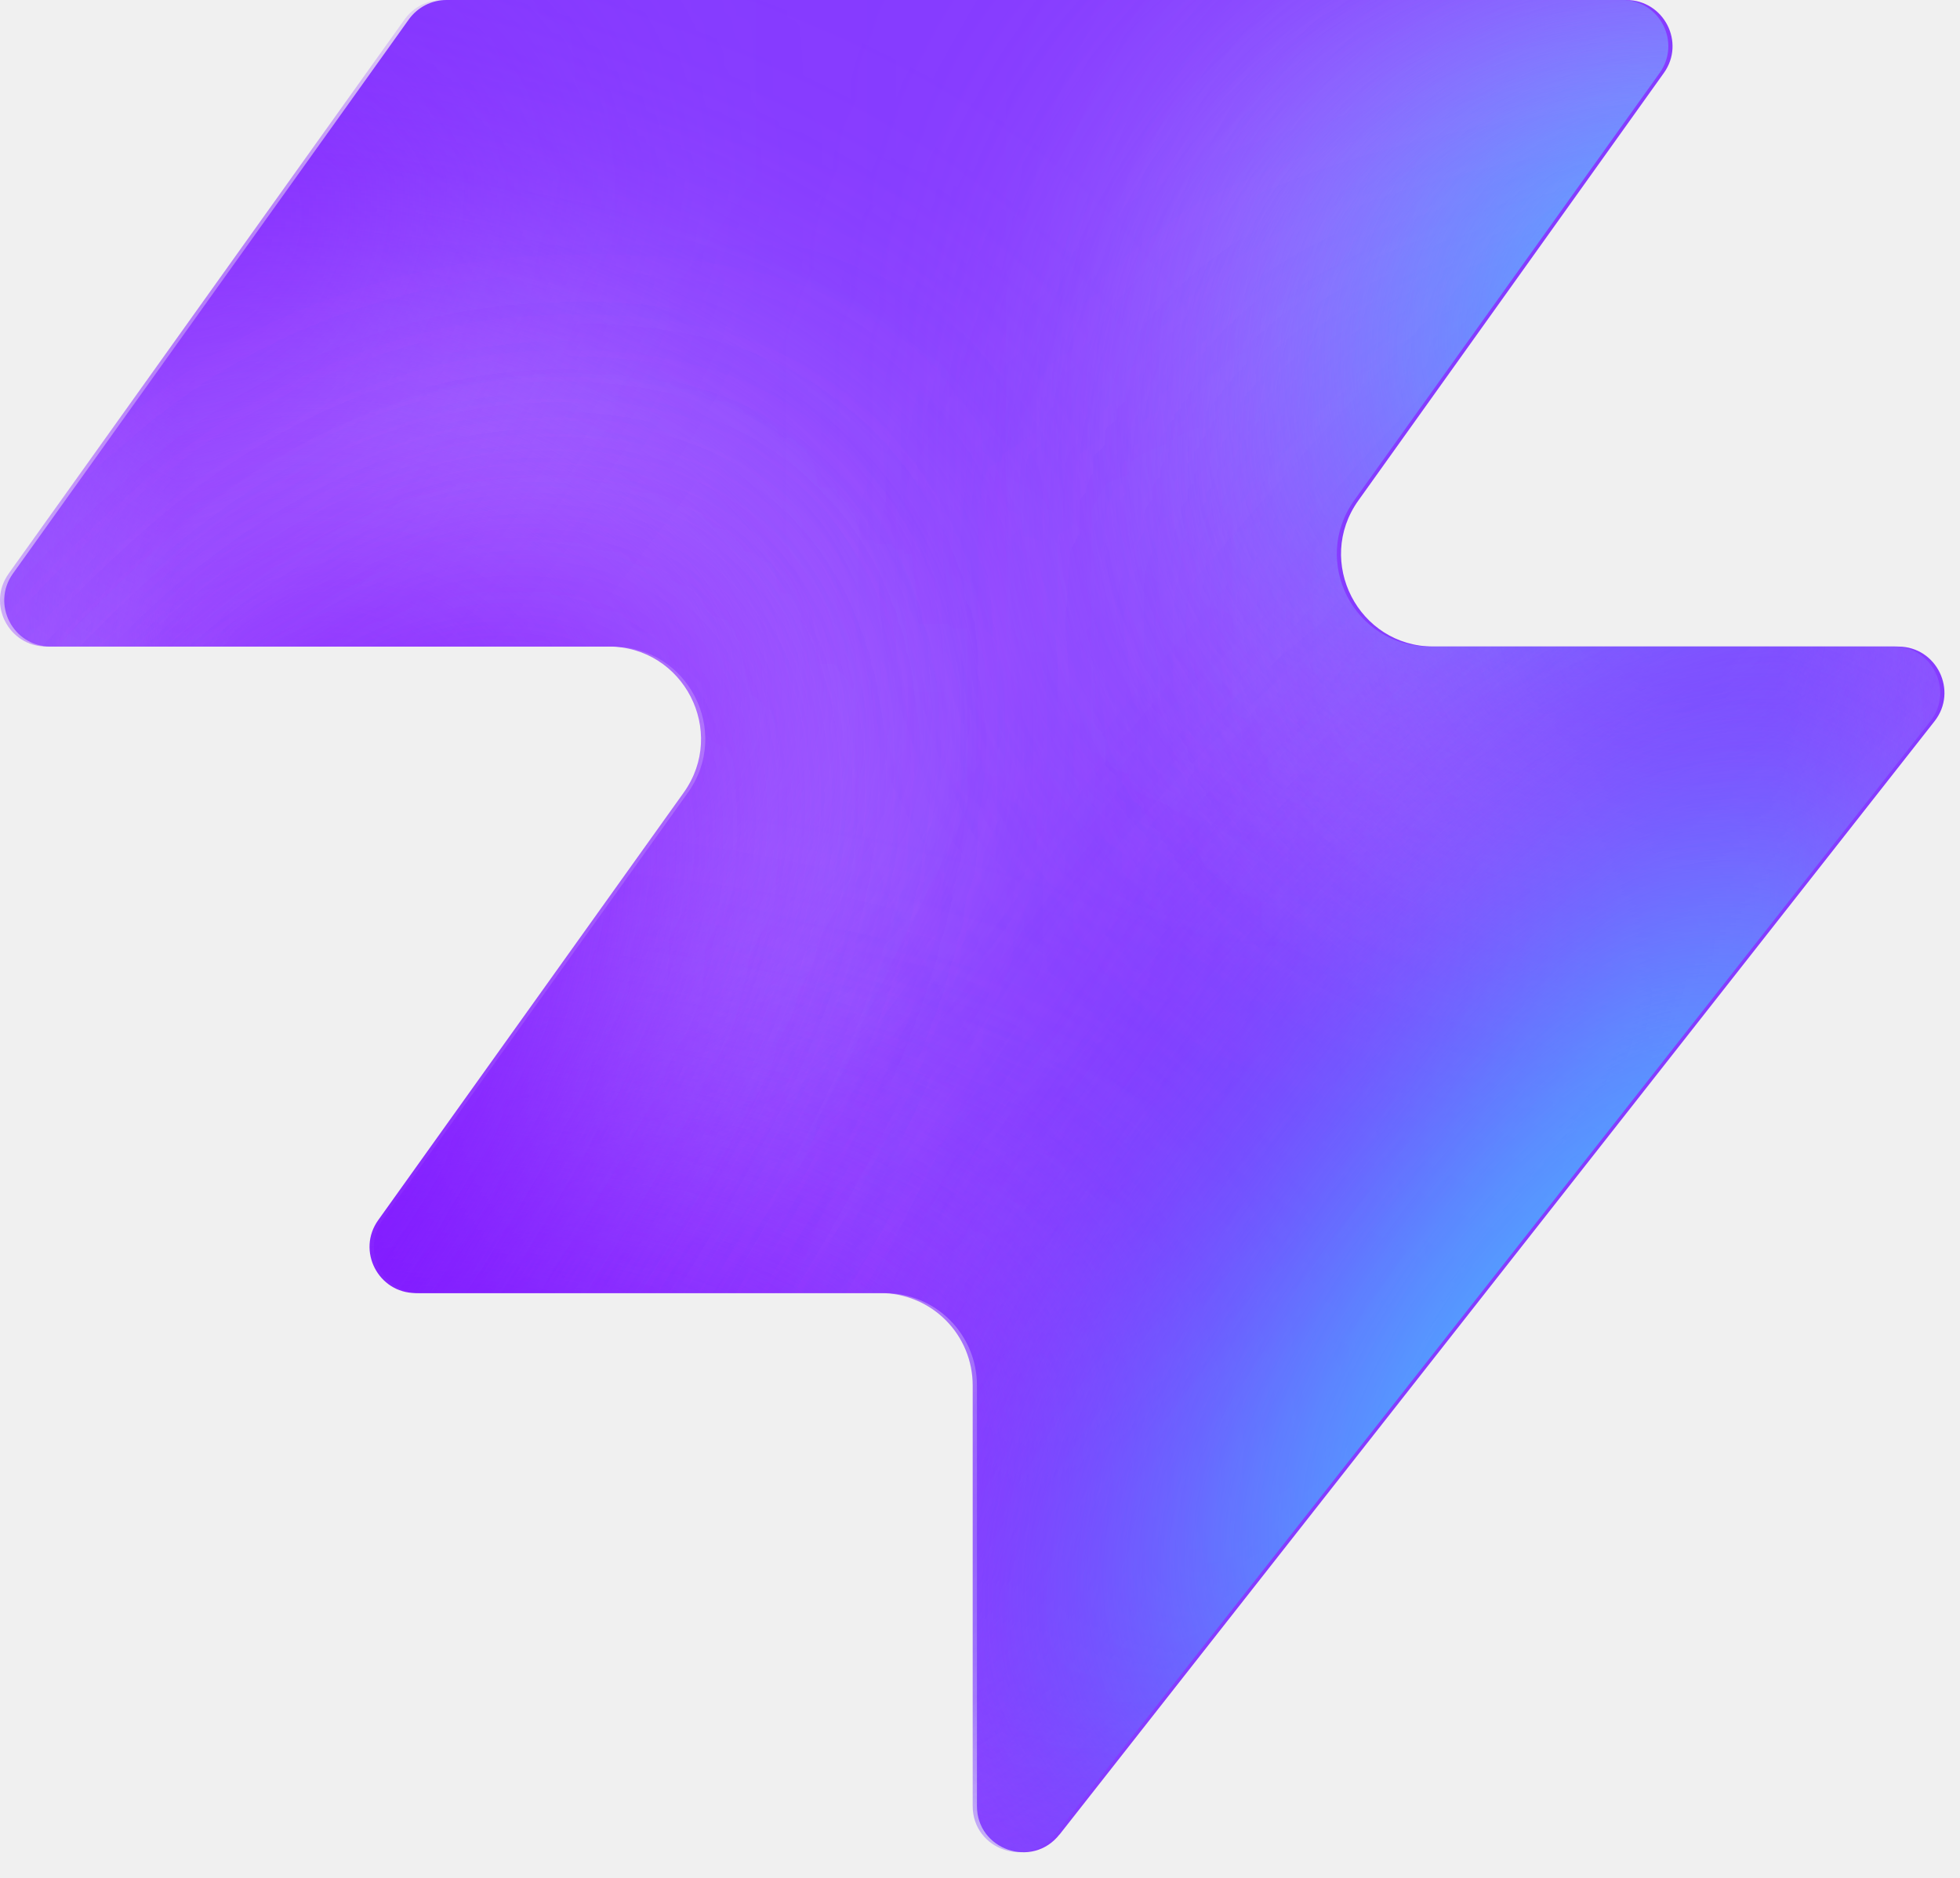
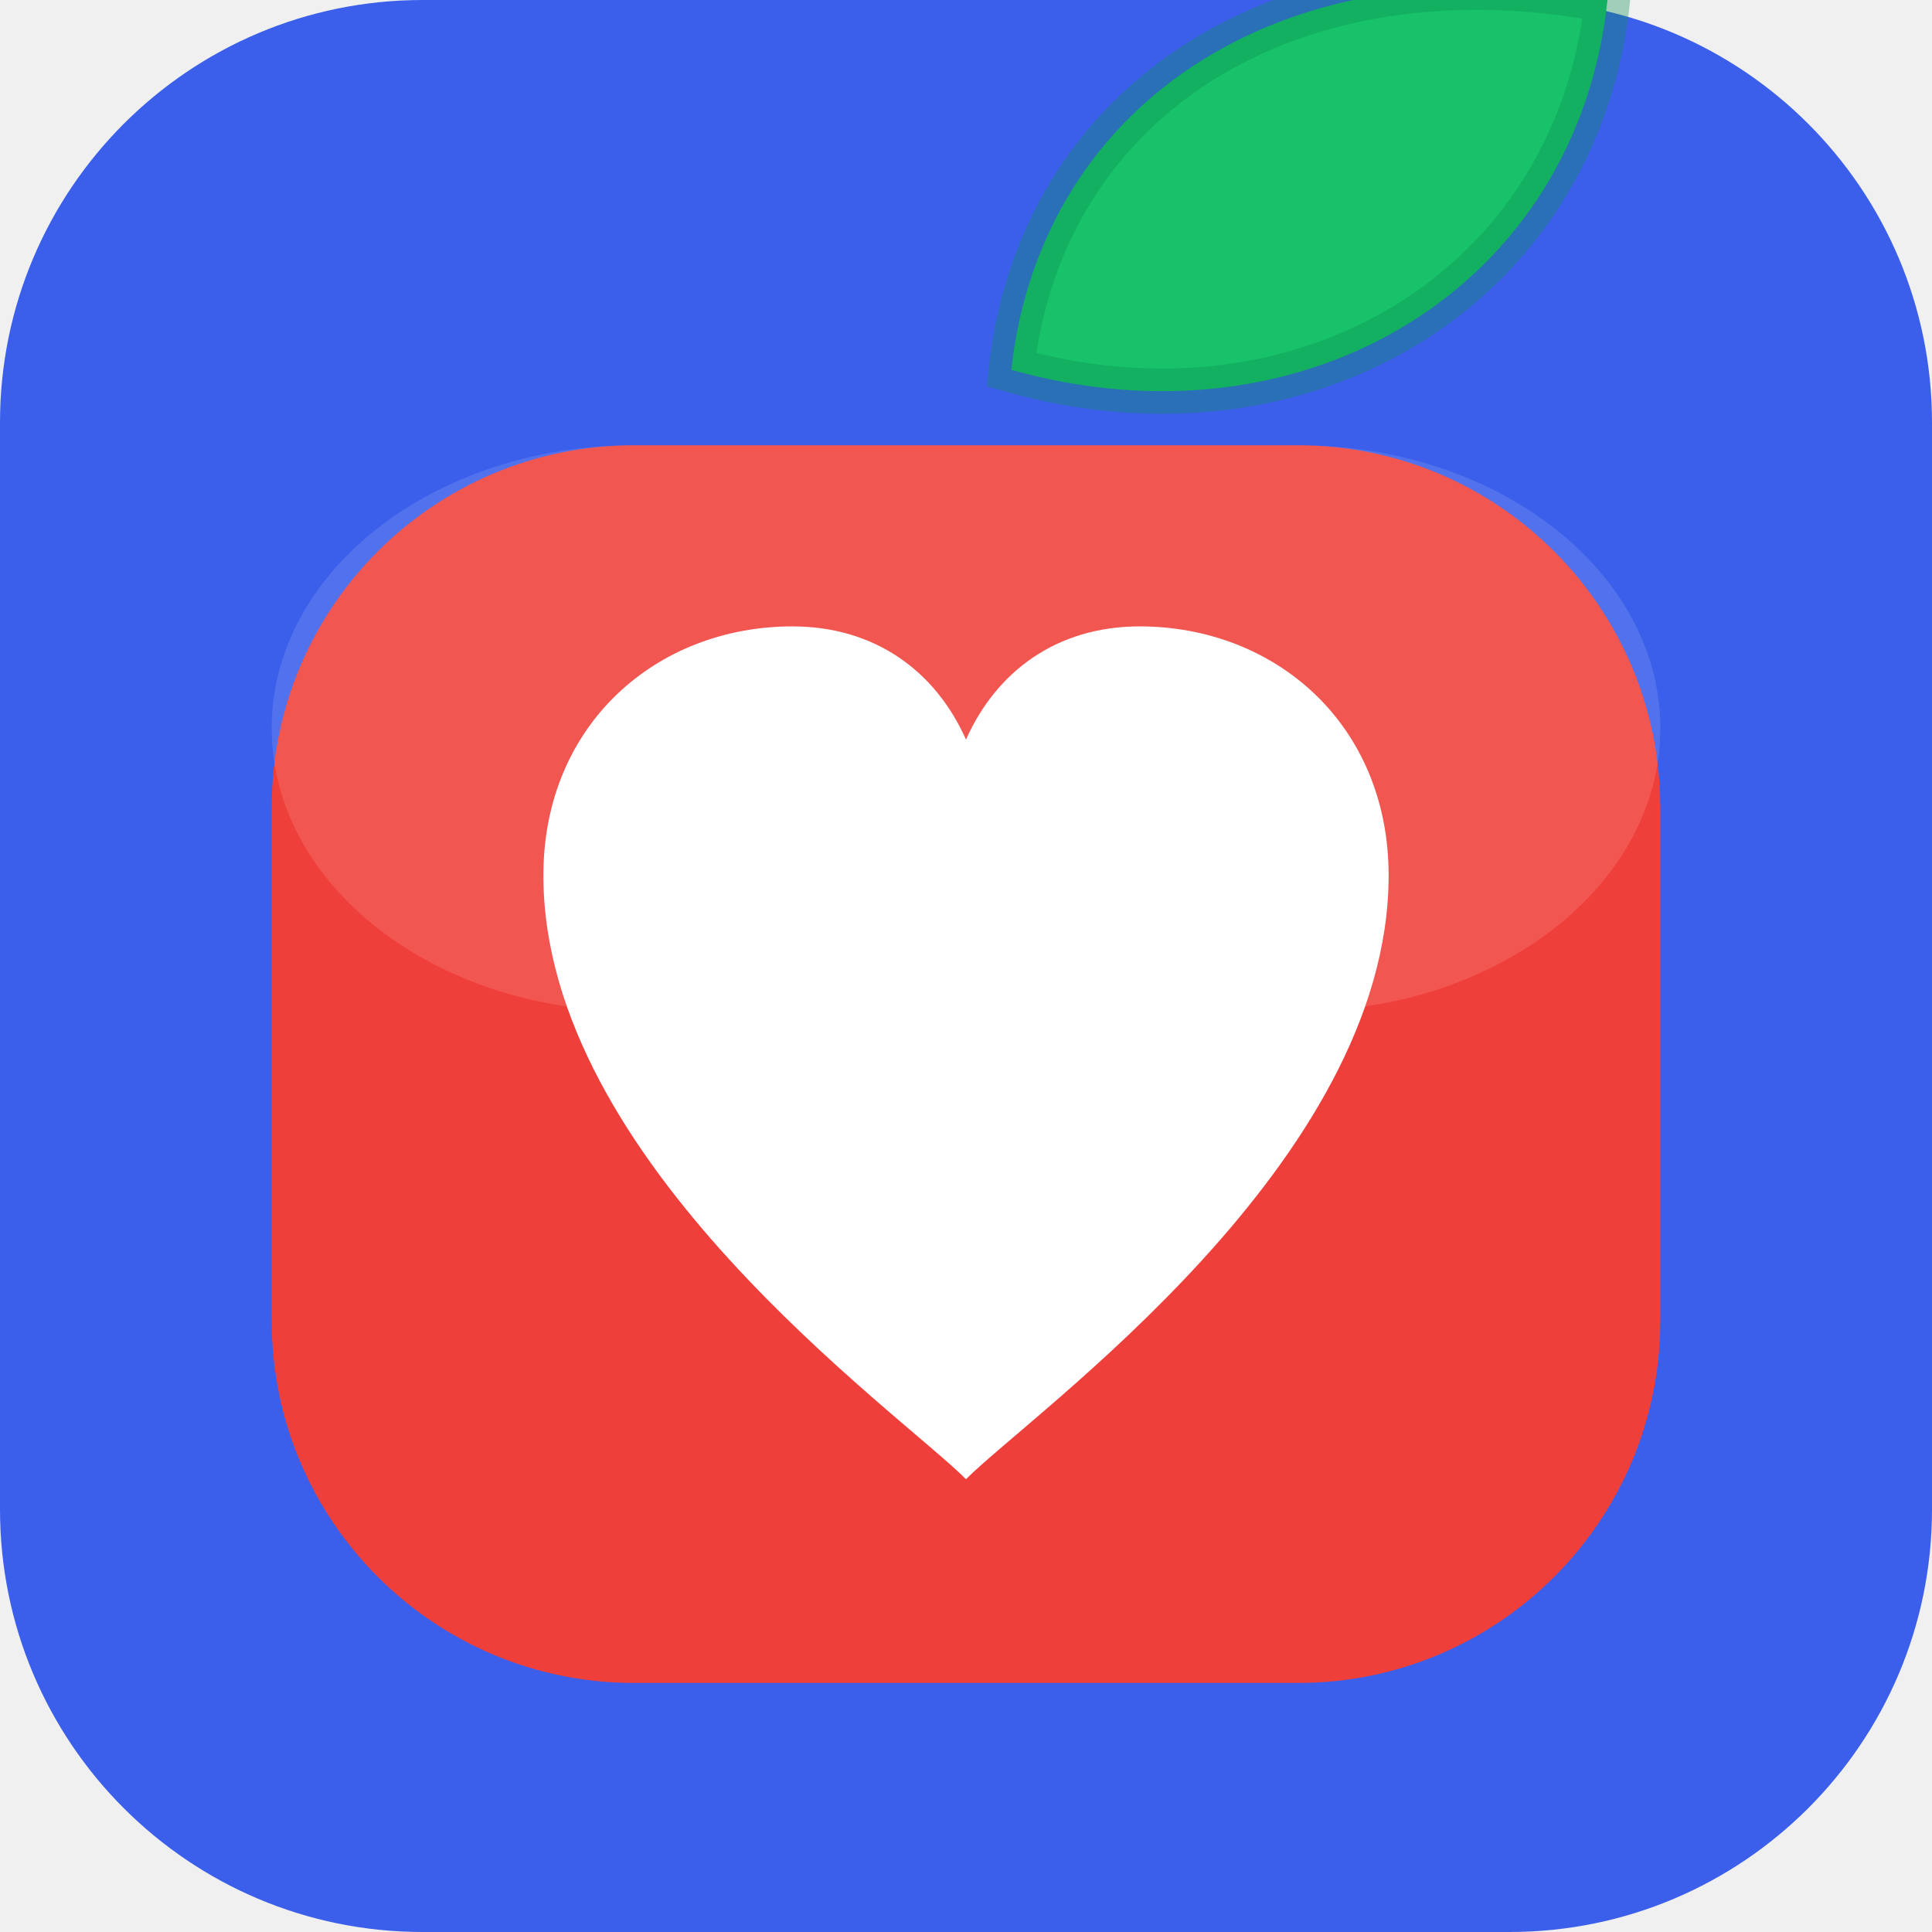
- <svg xmlns="http://www.w3.org/2000/svg" width="48" height="46" fill="none" viewBox="0 0 48 46">
-   <path fill="#863bff" d="M25.946 44.938c-.664.845-2.021.375-2.021-.698V33.937a2.26 2.26 0 0 0-2.262-2.262H10.287c-.92 0-1.456-1.04-.92-1.788l7.48-10.471c1.07-1.497 0-3.578-1.842-3.578H1.237c-.92 0-1.456-1.04-.92-1.788L10.013.474c.214-.297.556-.474.92-.474h28.894c.92 0 1.456 1.04.92 1.788l-7.48 10.471c-1.07 1.498 0 3.579 1.842 3.579h11.377c.943 0 1.473 1.088.89 1.83L25.947 44.94z" style="fill:#863bff;fill:color(display-p3 .525 .23 1);fill-opacity:1" />
-   <mask id="a" width="48" height="46" x="0" y="0" maskUnits="userSpaceOnUse" style="mask-type:alpha">
-     <path fill="#000" d="M25.842 44.938c-.664.844-2.021.375-2.021-.698V33.937a2.26 2.26 0 0 0-2.262-2.262H10.183c-.92 0-1.456-1.04-.92-1.788l7.48-10.471c1.07-1.498 0-3.579-1.842-3.579H1.133c-.92 0-1.456-1.04-.92-1.787L9.91.473c.214-.297.556-.474.92-.474h28.894c.92 0 1.456 1.04.92 1.788l-7.48 10.471c-1.07 1.498 0 3.578 1.842 3.578h11.377c.943 0 1.473 1.088.89 1.832L25.843 44.94z" style="fill:#000;fill-opacity:1" />
-   </mask>
-   <g mask="url(#a)">
-     <g filter="url(#b)">
-       <ellipse cx="5.508" cy="14.704" fill="#ede6ff" rx="5.508" ry="14.704" style="fill:#ede6ff;fill:color(display-p3 .927 .903 1);fill-opacity:1" transform="matrix(.00324 1 1 -.00324 -4.47 31.516)" />
-     </g>
-     <g filter="url(#c)">
-       <ellipse cx="10.399" cy="29.851" fill="#ede6ff" rx="10.399" ry="29.851" style="fill:#ede6ff;fill:color(display-p3 .927 .903 1);fill-opacity:1" transform="matrix(.00324 1 1 -.00324 -39.328 7.883)" />
-     </g>
-     <g filter="url(#d)">
-       <ellipse cx="5.508" cy="30.487" fill="#7e14ff" rx="5.508" ry="30.487" style="fill:#7e14ff;fill:color(display-p3 .492 .077 1);fill-opacity:1" transform="rotate(89.814 -25.913 -14.639)scale(1 -1)" />
-     </g>
-     <g filter="url(#e)">
-       <ellipse cx="5.508" cy="30.599" fill="#7e14ff" rx="5.508" ry="30.599" style="fill:#7e14ff;fill:color(display-p3 .492 .077 1);fill-opacity:1" transform="rotate(89.814 -32.644 -3.334)scale(1 -1)" />
-     </g>
-     <g filter="url(#f)">
-       <ellipse cx="5.508" cy="30.599" fill="#7e14ff" rx="5.508" ry="30.599" style="fill:#7e14ff;fill:color(display-p3 .492 .077 1);fill-opacity:1" transform="matrix(.00324 1 1 -.00324 -34.34 30.47)" />
-     </g>
-     <g filter="url(#g)">
-       <ellipse cx="14.072" cy="22.078" fill="#ede6ff" rx="14.072" ry="22.078" style="fill:#ede6ff;fill:color(display-p3 .927 .903 1);fill-opacity:1" transform="rotate(93.35 24.506 48.493)scale(-1 1)" />
-     </g>
-     <g filter="url(#h)">
-       <ellipse cx="3.47" cy="21.501" fill="#7e14ff" rx="3.47" ry="21.501" style="fill:#7e14ff;fill:color(display-p3 .492 .077 1);fill-opacity:1" transform="rotate(89.009 28.708 47.59)scale(-1 1)" />
-     </g>
-     <g filter="url(#i)">
-       <ellipse cx="3.47" cy="21.501" fill="#7e14ff" rx="3.47" ry="21.501" style="fill:#7e14ff;fill:color(display-p3 .492 .077 1);fill-opacity:1" transform="rotate(89.009 28.708 47.59)scale(-1 1)" />
-     </g>
-     <g filter="url(#j)">
-       <ellipse cx=".387" cy="8.972" fill="#7e14ff" rx="4.407" ry="29.108" style="fill:#7e14ff;fill:color(display-p3 .492 .077 1);fill-opacity:1" transform="rotate(39.51 .387 8.972)" />
-     </g>
-     <g filter="url(#k)">
-       <ellipse cx="47.523" cy="-6.092" fill="#7e14ff" rx="4.407" ry="29.108" style="fill:#7e14ff;fill:color(display-p3 .492 .077 1);fill-opacity:1" transform="rotate(37.892 47.523 -6.092)" />
-     </g>
-     <g filter="url(#l)">
-       <ellipse cx="41.412" cy="6.333" fill="#47bfff" rx="5.971" ry="9.665" style="fill:#47bfff;fill:color(display-p3 .28 .748 1);fill-opacity:1" transform="rotate(37.892 41.412 6.333)" />
-     </g>
-     <g filter="url(#m)">
-       <ellipse cx="-1.879" cy="38.332" fill="#7e14ff" rx="4.407" ry="29.108" style="fill:#7e14ff;fill:color(display-p3 .492 .077 1);fill-opacity:1" transform="rotate(37.892 -1.88 38.332)" />
-     </g>
-     <g filter="url(#n)">
-       <ellipse cx="-1.879" cy="38.332" fill="#7e14ff" rx="4.407" ry="29.108" style="fill:#7e14ff;fill:color(display-p3 .492 .077 1);fill-opacity:1" transform="rotate(37.892 -1.88 38.332)" />
-     </g>
-     <g filter="url(#o)">
-       <ellipse cx="35.651" cy="29.907" fill="#7e14ff" rx="4.407" ry="29.108" style="fill:#7e14ff;fill:color(display-p3 .492 .077 1);fill-opacity:1" transform="rotate(37.892 35.651 29.907)" />
-     </g>
-     <g filter="url(#p)">
-       <ellipse cx="38.418" cy="32.4" fill="#47bfff" rx="5.971" ry="15.297" style="fill:#47bfff;fill:color(display-p3 .28 .748 1);fill-opacity:1" transform="rotate(37.892 38.418 32.4)" />
-     </g>
-   </g>
-   <defs>
-     <filter id="b" width="60.045" height="41.654" x="-19.77" y="16.149" color-interpolation-filters="sRGB" filterUnits="userSpaceOnUse">
-       <feFlood flood-opacity="0" result="BackgroundImageFix" />
-       <feBlend in="SourceGraphic" in2="BackgroundImageFix" result="shape" />
-       <feGaussianBlur result="effect1_foregroundBlur_2002_17158" stdDeviation="7.659" />
-     </filter>
-     <filter id="c" width="90.34" height="51.437" x="-54.613" y="-7.533" color-interpolation-filters="sRGB" filterUnits="userSpaceOnUse">
-       <feFlood flood-opacity="0" result="BackgroundImageFix" />
-       <feBlend in="SourceGraphic" in2="BackgroundImageFix" result="shape" />
-       <feGaussianBlur result="effect1_foregroundBlur_2002_17158" stdDeviation="7.659" />
-     </filter>
-     <filter id="d" width="79.355" height="29.4" x="-49.64" y="2.03" color-interpolation-filters="sRGB" filterUnits="userSpaceOnUse">
-       <feFlood flood-opacity="0" result="BackgroundImageFix" />
-       <feBlend in="SourceGraphic" in2="BackgroundImageFix" result="shape" />
-       <feGaussianBlur result="effect1_foregroundBlur_2002_17158" stdDeviation="4.596" />
-     </filter>
-     <filter id="e" width="79.579" height="29.4" x="-45.045" y="20.029" color-interpolation-filters="sRGB" filterUnits="userSpaceOnUse">
-       <feFlood flood-opacity="0" result="BackgroundImageFix" />
-       <feBlend in="SourceGraphic" in2="BackgroundImageFix" result="shape" />
-       <feGaussianBlur result="effect1_foregroundBlur_2002_17158" stdDeviation="4.596" />
-     </filter>
-     <filter id="f" width="79.579" height="29.4" x="-43.513" y="21.178" color-interpolation-filters="sRGB" filterUnits="userSpaceOnUse">
-       <feFlood flood-opacity="0" result="BackgroundImageFix" />
-       <feBlend in="SourceGraphic" in2="BackgroundImageFix" result="shape" />
-       <feGaussianBlur result="effect1_foregroundBlur_2002_17158" stdDeviation="4.596" />
-     </filter>
-     <filter id="g" width="74.749" height="58.852" x="15.756" y="-17.901" color-interpolation-filters="sRGB" filterUnits="userSpaceOnUse">
-       <feFlood flood-opacity="0" result="BackgroundImageFix" />
-       <feBlend in="SourceGraphic" in2="BackgroundImageFix" result="shape" />
-       <feGaussianBlur result="effect1_foregroundBlur_2002_17158" stdDeviation="7.659" />
-     </filter>
-     <filter id="h" width="61.377" height="25.362" x="23.548" y="2.284" color-interpolation-filters="sRGB" filterUnits="userSpaceOnUse">
-       <feFlood flood-opacity="0" result="BackgroundImageFix" />
-       <feBlend in="SourceGraphic" in2="BackgroundImageFix" result="shape" />
-       <feGaussianBlur result="effect1_foregroundBlur_2002_17158" stdDeviation="4.596" />
-     </filter>
-     <filter id="i" width="61.377" height="25.362" x="23.548" y="2.284" color-interpolation-filters="sRGB" filterUnits="userSpaceOnUse">
-       <feFlood flood-opacity="0" result="BackgroundImageFix" />
-       <feBlend in="SourceGraphic" in2="BackgroundImageFix" result="shape" />
-       <feGaussianBlur result="effect1_foregroundBlur_2002_17158" stdDeviation="4.596" />
-     </filter>
-     <filter id="j" width="56.045" height="63.649" x="-27.636" y="-22.853" color-interpolation-filters="sRGB" filterUnits="userSpaceOnUse">
-       <feFlood flood-opacity="0" result="BackgroundImageFix" />
-       <feBlend in="SourceGraphic" in2="BackgroundImageFix" result="shape" />
-       <feGaussianBlur result="effect1_foregroundBlur_2002_17158" stdDeviation="4.596" />
-     </filter>
-     <filter id="k" width="54.814" height="64.646" x="20.116" y="-38.415" color-interpolation-filters="sRGB" filterUnits="userSpaceOnUse">
-       <feFlood flood-opacity="0" result="BackgroundImageFix" />
-       <feBlend in="SourceGraphic" in2="BackgroundImageFix" result="shape" />
-       <feGaussianBlur result="effect1_foregroundBlur_2002_17158" stdDeviation="4.596" />
-     </filter>
-     <filter id="l" width="33.541" height="35.313" x="24.641" y="-11.323" color-interpolation-filters="sRGB" filterUnits="userSpaceOnUse">
-       <feFlood flood-opacity="0" result="BackgroundImageFix" />
-       <feBlend in="SourceGraphic" in2="BackgroundImageFix" result="shape" />
-       <feGaussianBlur result="effect1_foregroundBlur_2002_17158" stdDeviation="4.596" />
-     </filter>
-     <filter id="m" width="54.814" height="64.646" x="-29.286" y="6.009" color-interpolation-filters="sRGB" filterUnits="userSpaceOnUse">
-       <feFlood flood-opacity="0" result="BackgroundImageFix" />
-       <feBlend in="SourceGraphic" in2="BackgroundImageFix" result="shape" />
-       <feGaussianBlur result="effect1_foregroundBlur_2002_17158" stdDeviation="4.596" />
-     </filter>
-     <filter id="n" width="54.814" height="64.646" x="-29.286" y="6.009" color-interpolation-filters="sRGB" filterUnits="userSpaceOnUse">
-       <feFlood flood-opacity="0" result="BackgroundImageFix" />
-       <feBlend in="SourceGraphic" in2="BackgroundImageFix" result="shape" />
-       <feGaussianBlur result="effect1_foregroundBlur_2002_17158" stdDeviation="4.596" />
-     </filter>
-     <filter id="o" width="54.814" height="64.646" x="8.244" y="-2.416" color-interpolation-filters="sRGB" filterUnits="userSpaceOnUse">
-       <feFlood flood-opacity="0" result="BackgroundImageFix" />
-       <feBlend in="SourceGraphic" in2="BackgroundImageFix" result="shape" />
-       <feGaussianBlur result="effect1_foregroundBlur_2002_17158" stdDeviation="4.596" />
-     </filter>
-     <filter id="p" width="39.409" height="43.623" x="18.713" y="10.588" color-interpolation-filters="sRGB" filterUnits="userSpaceOnUse">
-       <feFlood flood-opacity="0" result="BackgroundImageFix" />
-       <feBlend in="SourceGraphic" in2="BackgroundImageFix" result="shape" />
-       <feGaussianBlur result="effect1_foregroundBlur_2002_17158" stdDeviation="4.596" />
-     </filter>
-   </defs>
+ <svg xmlns="http://www.w3.org/2000/svg" viewBox="0 0 512 512" role="img" aria-label="NutriGenius Lite">
+   <rect width="512" height="512" rx="112" fill="#3b5feb" />
+   <path d="M268 98c8-72 74-114 158-98-8 76-80 120-158 98z" fill="#17c26a" />
+   <path d="M268 98c8-72 74-114 158-98-8 76-80 120-158 98z" fill="none" stroke="#0c8f52" stroke-width="12" opacity="0.35" />
+   <rect x="72" y="118" width="368" height="328" rx="96" fill="#ef3f3a" />
+   <rect x="72" y="118" width="368" height="150" rx="96" fill="#ffffff" opacity="0.12" />
+   <path d="M256 392c-18-18-112-84-112-160 0-40 30-66 66-66 22 0 38 12 46 30 8-18 24-30 46-30 36 0 66 26 66 66 0 76-94 142-112 160z" fill="#ffffff" />
</svg>
